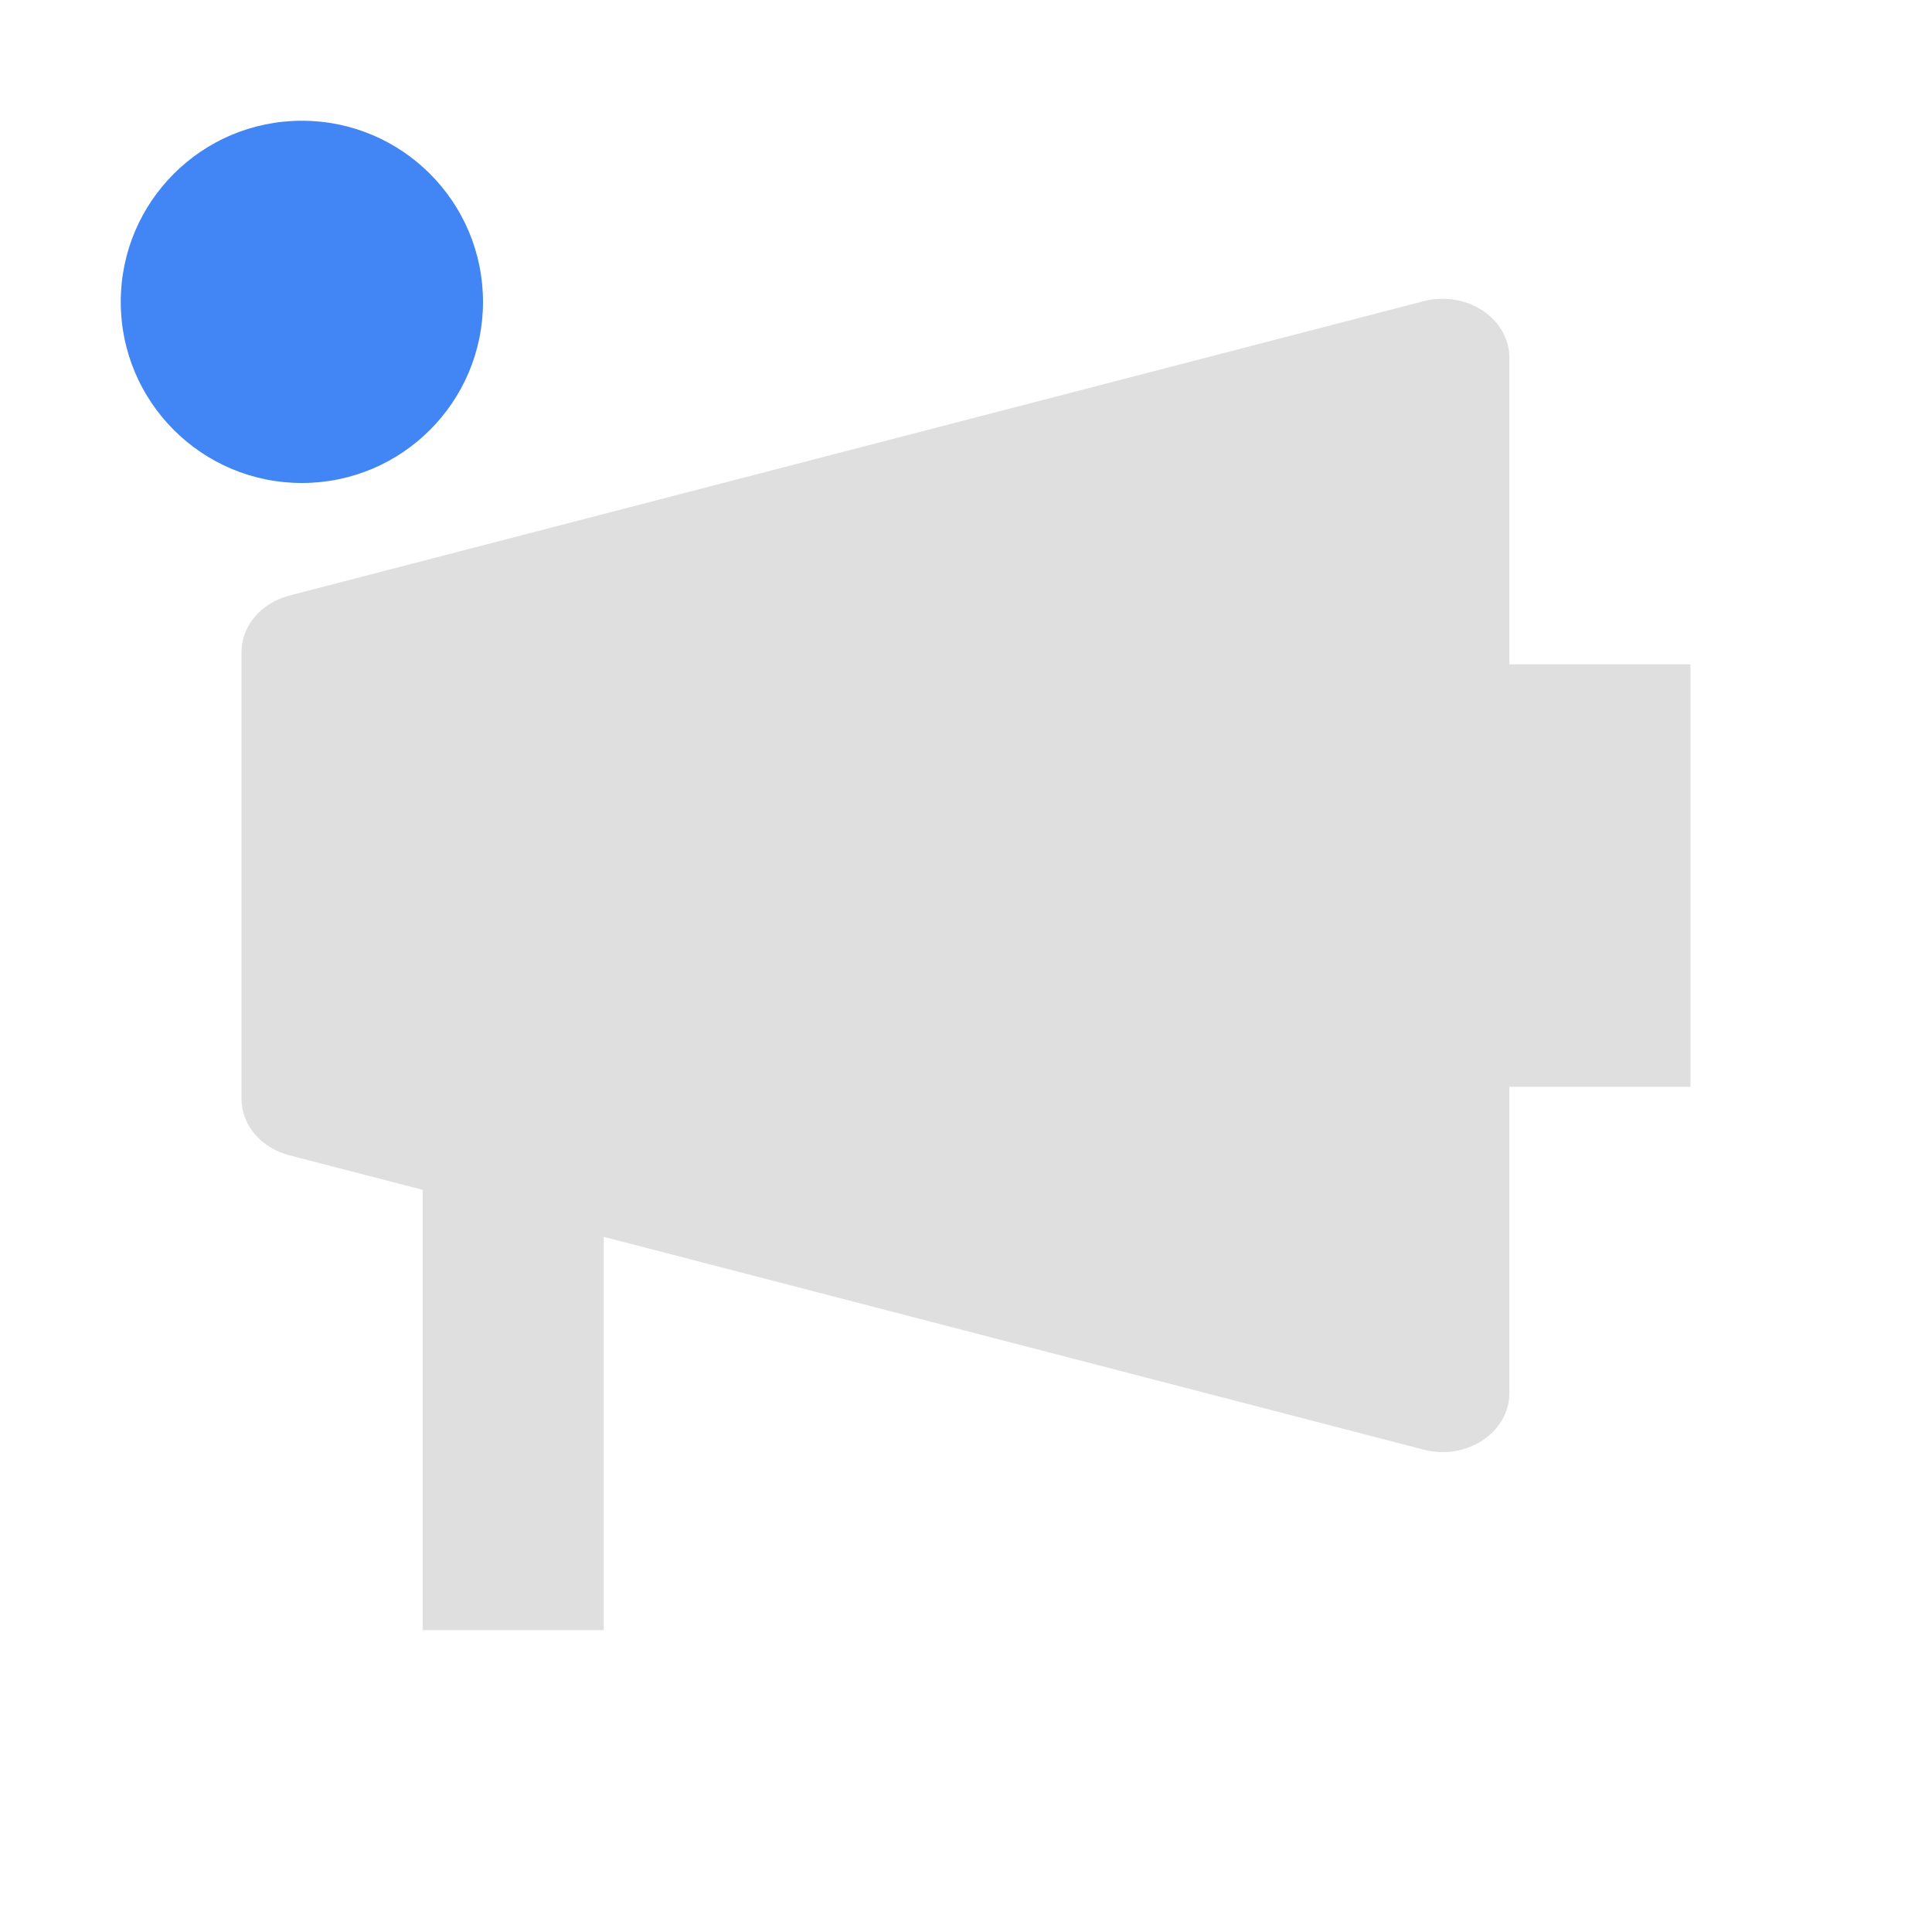
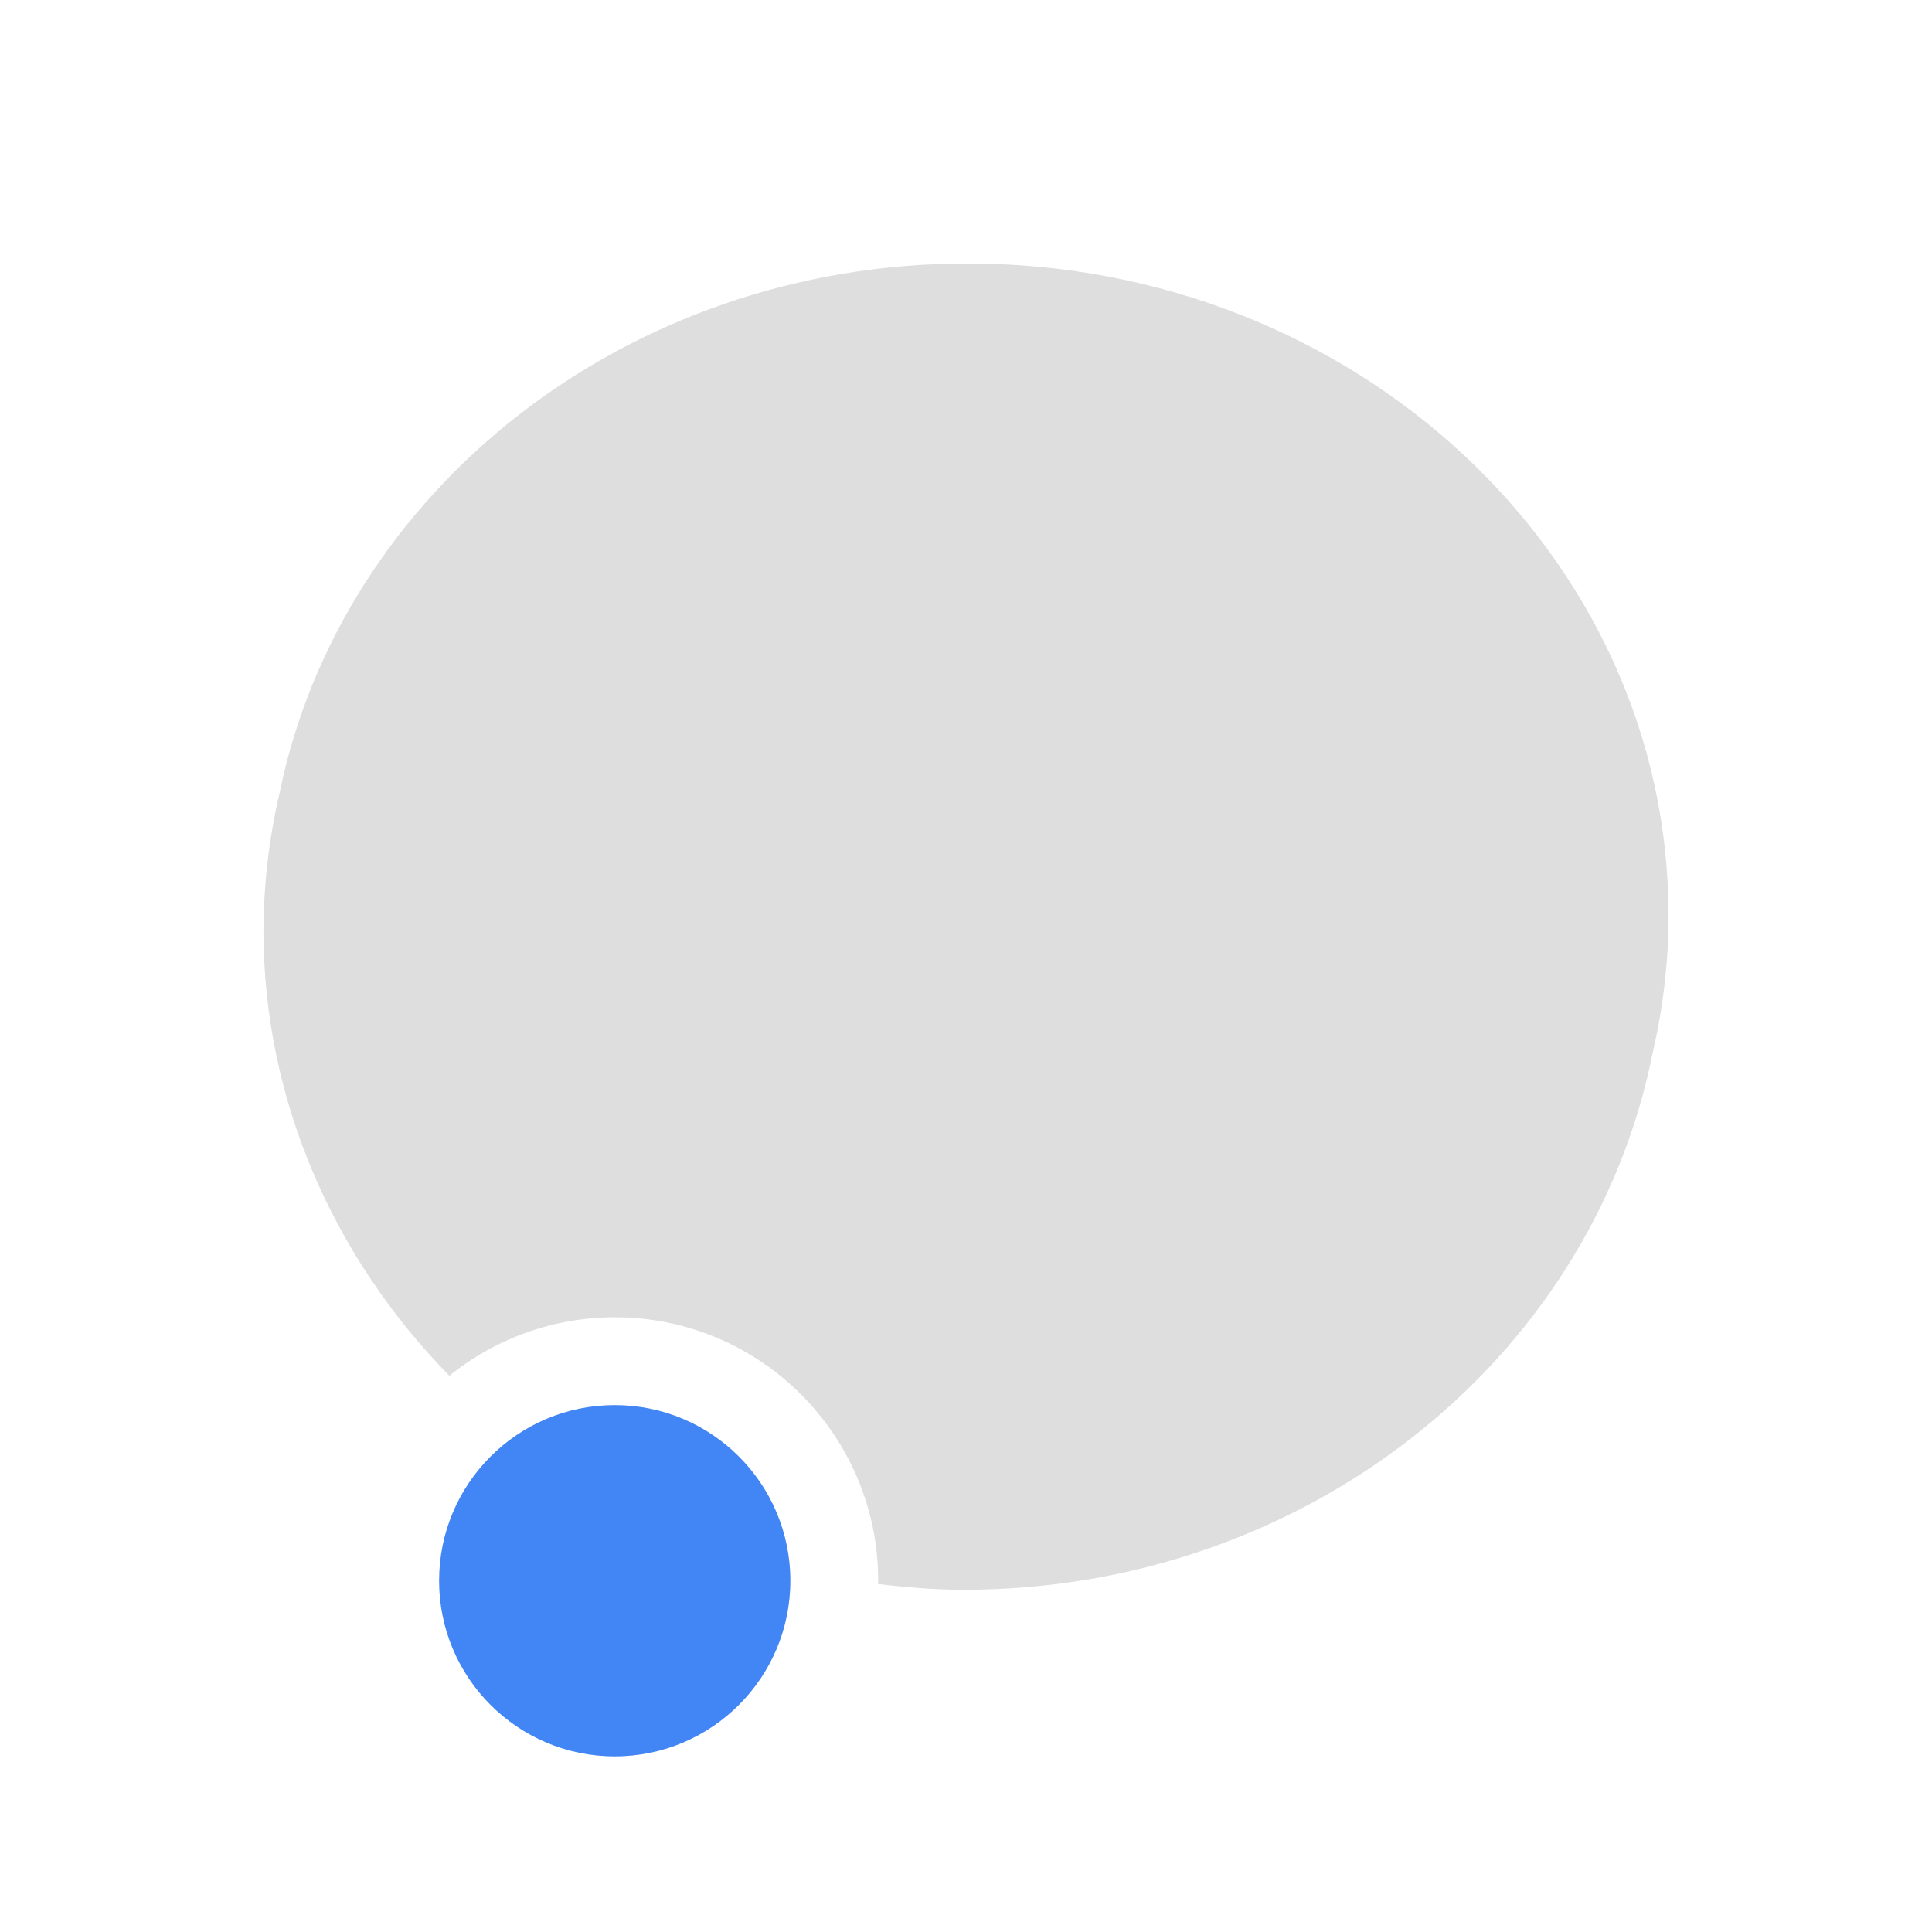
- <svg xmlns="http://www.w3.org/2000/svg" width="32" height="32" version="1.1">
-   <g id="22-22-konv_message" transform="translate(0,-1.9073486e-6)">
-     <rect style="opacity:0.001" width="22" height="22" x="32" y="10" />
-     <path style="fill:#dfdfdf" d="m 48.24,14 a 0.737,0.65 0 0 0 -0.186,0.025 l -12.525,3.25 A 0.737,0.65 0 0 0 35,17.899 v 5.202 a 0.737,0.65 0 0 0 0.529,0.623 L 37,24.105 V 29 h 2 v -4.375 l 9.055,2.35 A 0.737,0.65 0 0 0 49,26.351 v -3.352 h 2 v -5.001 h -2 v -0.006 -3.344 a 0.737,0.65 0 0 0 -0.76,-0.649 z" />
-     <circle style="fill:#4285f4" cx="35" cy="14" r="2" />
-   </g>
+ <svg xmlns="http://www.w3.org/2000/svg" id="svg" width="100%" height="100%" version="1.1" viewBox="0 0 22 22">
+   <defs id="defs81">
+     <style id="current-color-scheme" type="text/css">
+    .ColorScheme-Text { color:#dedede; } .ColorScheme-Highlight { color:#5294e2; } .ColorScheme-ButtonBackground { color:#dedede; }
+   </style>
+   </defs>
  <g id="konv_message">
-     <rect style="opacity:0.001" width="32" height="32" x="0" y="0" />
-     <path style="fill:#dfdfdf" d="m 23.86,4.95 c -0.094,0.002 -0.188,0.015 -0.278,0.038 L 4.794,9.864 C 4.324,9.986 4.001,10.366 4,10.799 v 7.402 c 5.242e-4,0.432 0.324,0.813 0.794,0.935 l 2.206,0.571 V 27 H 10 V 20.486 L 23.582,24.011 C 24.29,24.195 24.999,23.727 25,23.076 V 18 h 3 V 11.004 H 25 V 10.996 5.923 C 24.999,5.373 24.483,4.933 23.86,4.95 Z" />
-     <circle style="fill:#4285f4" cx="5" cy="5" r="3" />
+     <rect id="rect3009" width="22" height="22" x="0" y="0" style="fill:currentColor;fill-opacity:1;stroke:none;opacity:0.001" />
+     <path id="path4178" class="ColorScheme-Text" d="M 11.018,3 C 7.125,3 3.888,5.595 3.184,9.027 3.063,9.545 3.002,10.074 3,10.604 c 0.003,1.892 0.774,3.691 2.117,5.062 A 3,3 0 0 1 7,15 a 3,3 0 0 1 3,3 3,3 0 0 1 -0.002,0.037 c 0.326,0.04 0.654,0.066 0.984,0.066 3.835,-0.002 7.124,-2.567 7.836,-6.107 C 18.935,11.49 19,10.966 19,10.428 19,6.325 15.426,3 11.018,3 Z" style="opacity:1;fill:currentColor;fill-opacity:1" />
+     <circle id="path4138" class="ColorScheme-Highlight" cx="7" cy="18" r="2" style="opacity:1;fill:#4285f4;fill-opacity:1;stroke:none;stroke-width:2;stroke-linecap:round;stroke-linejoin:round;stroke-miterlimit:4;stroke-dasharray:none;stroke-opacity:1" />
  </g>
</svg>
